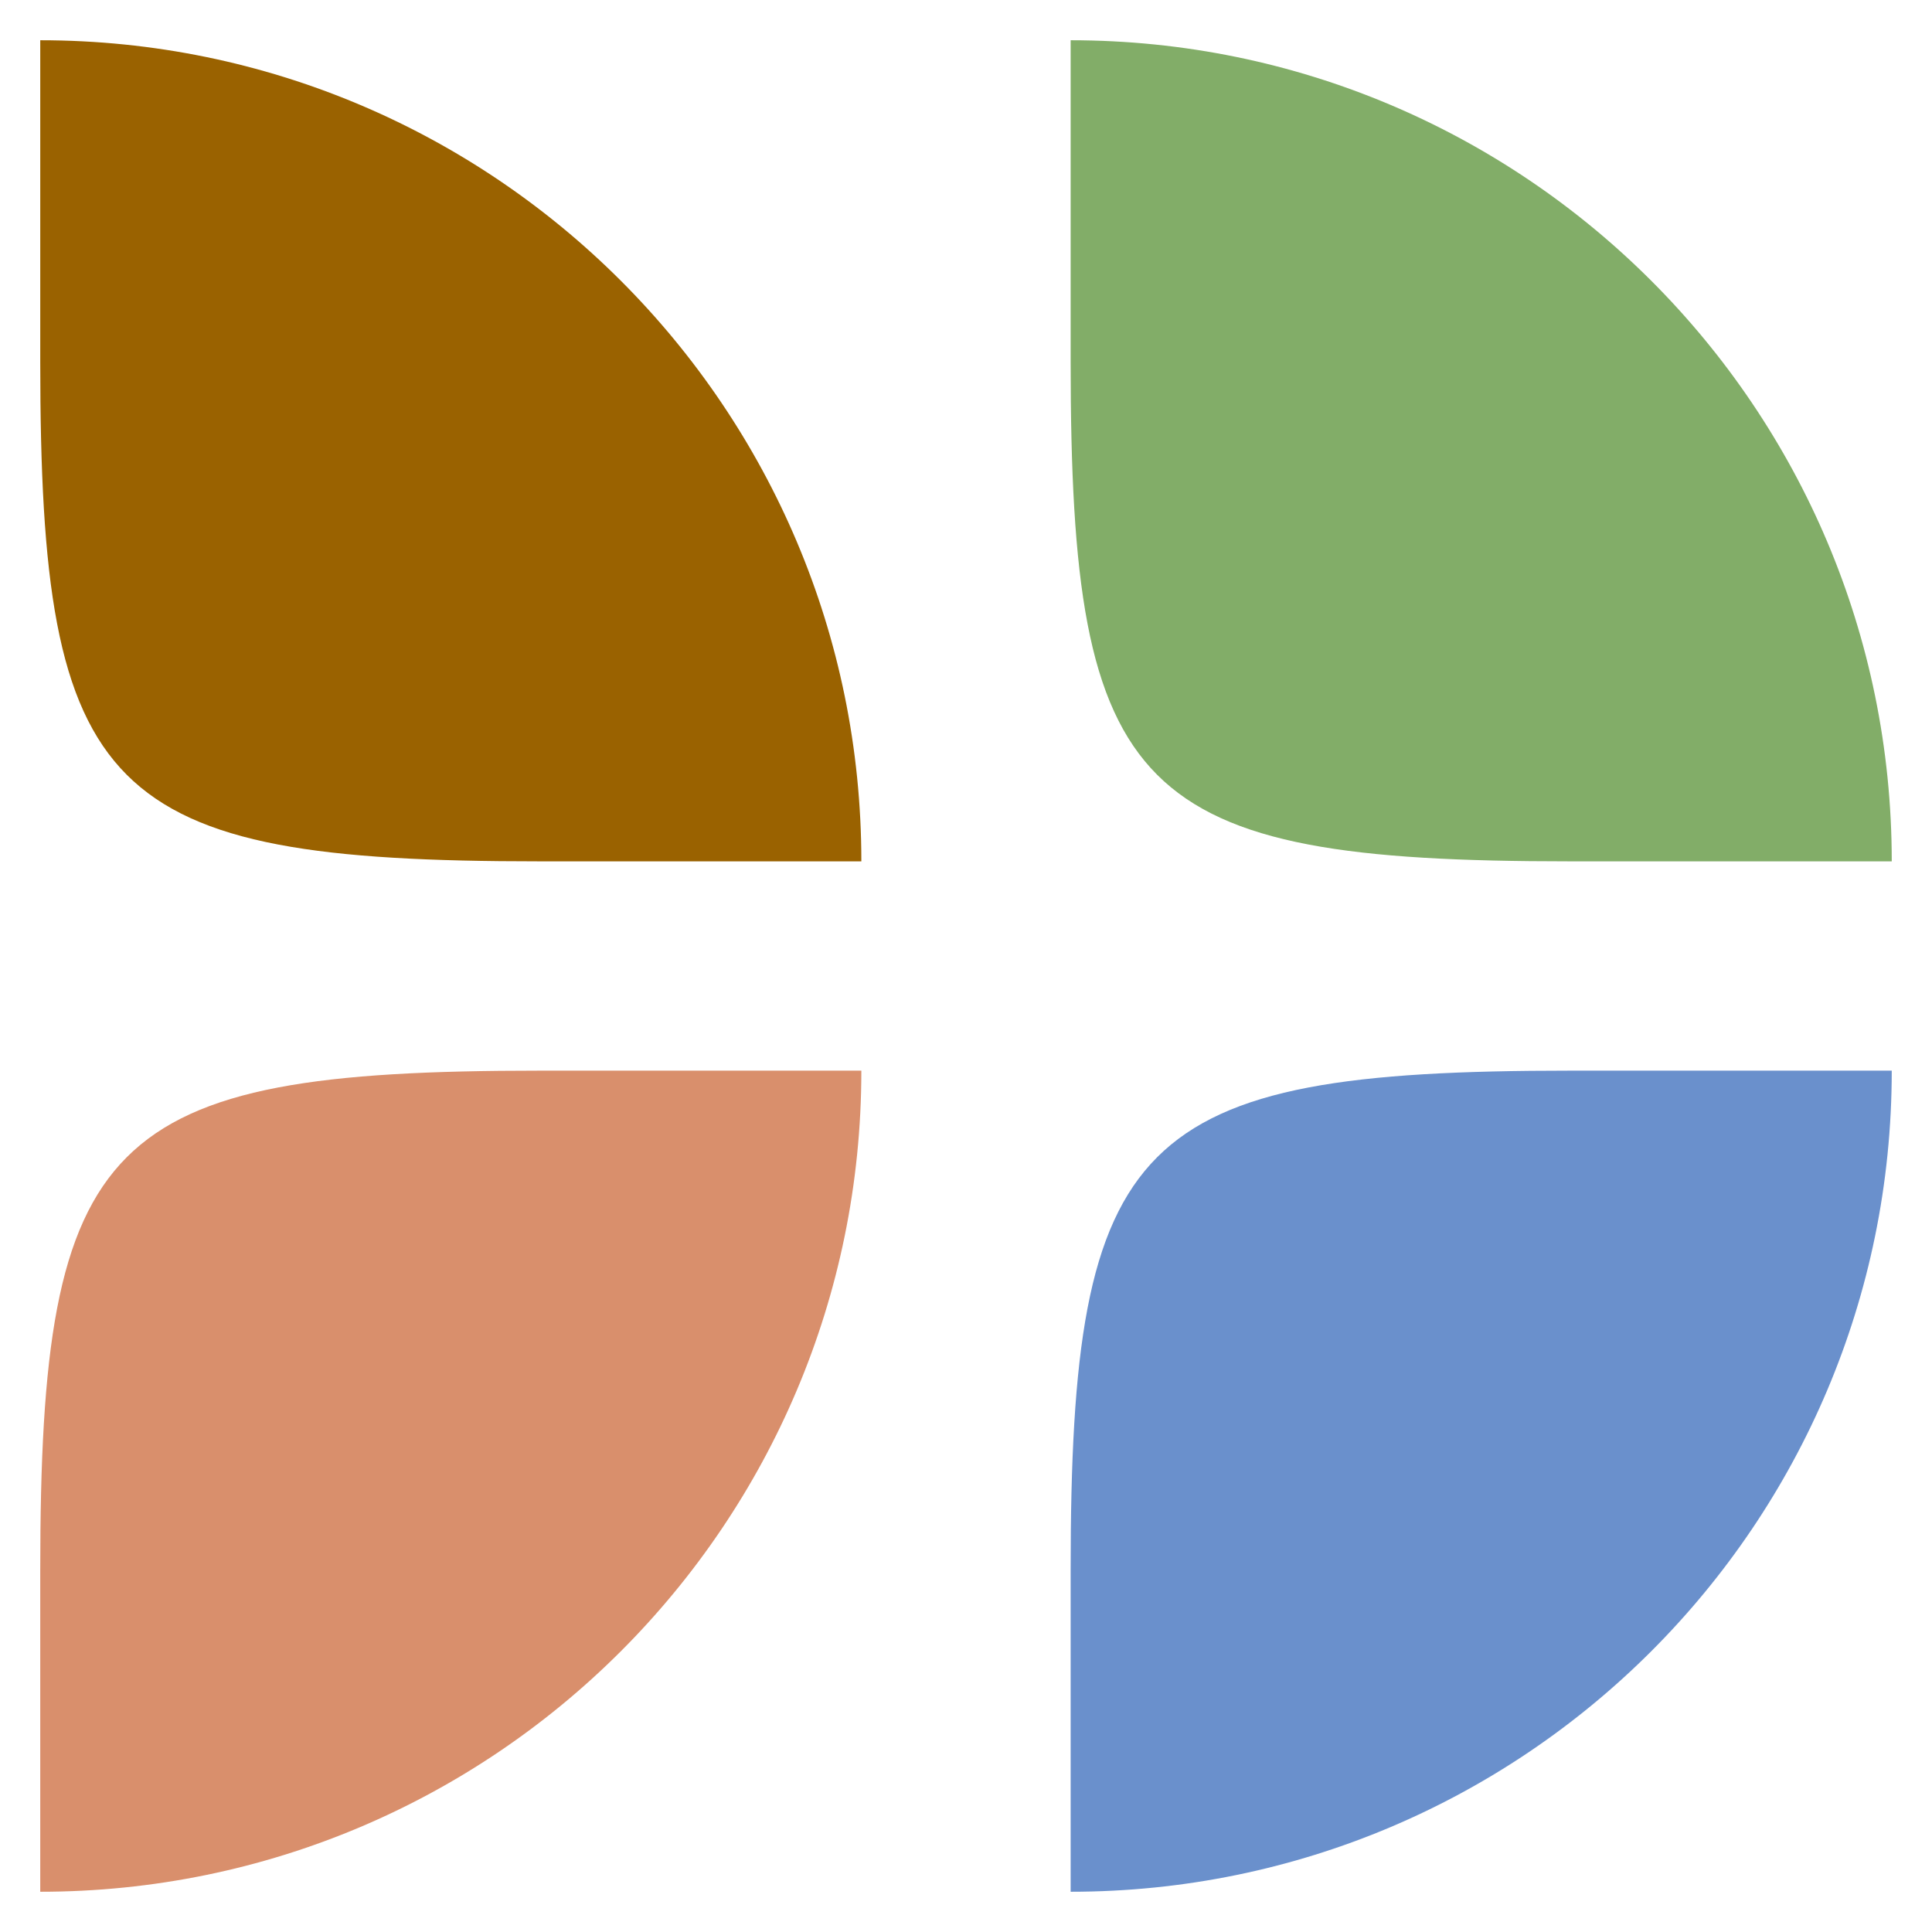
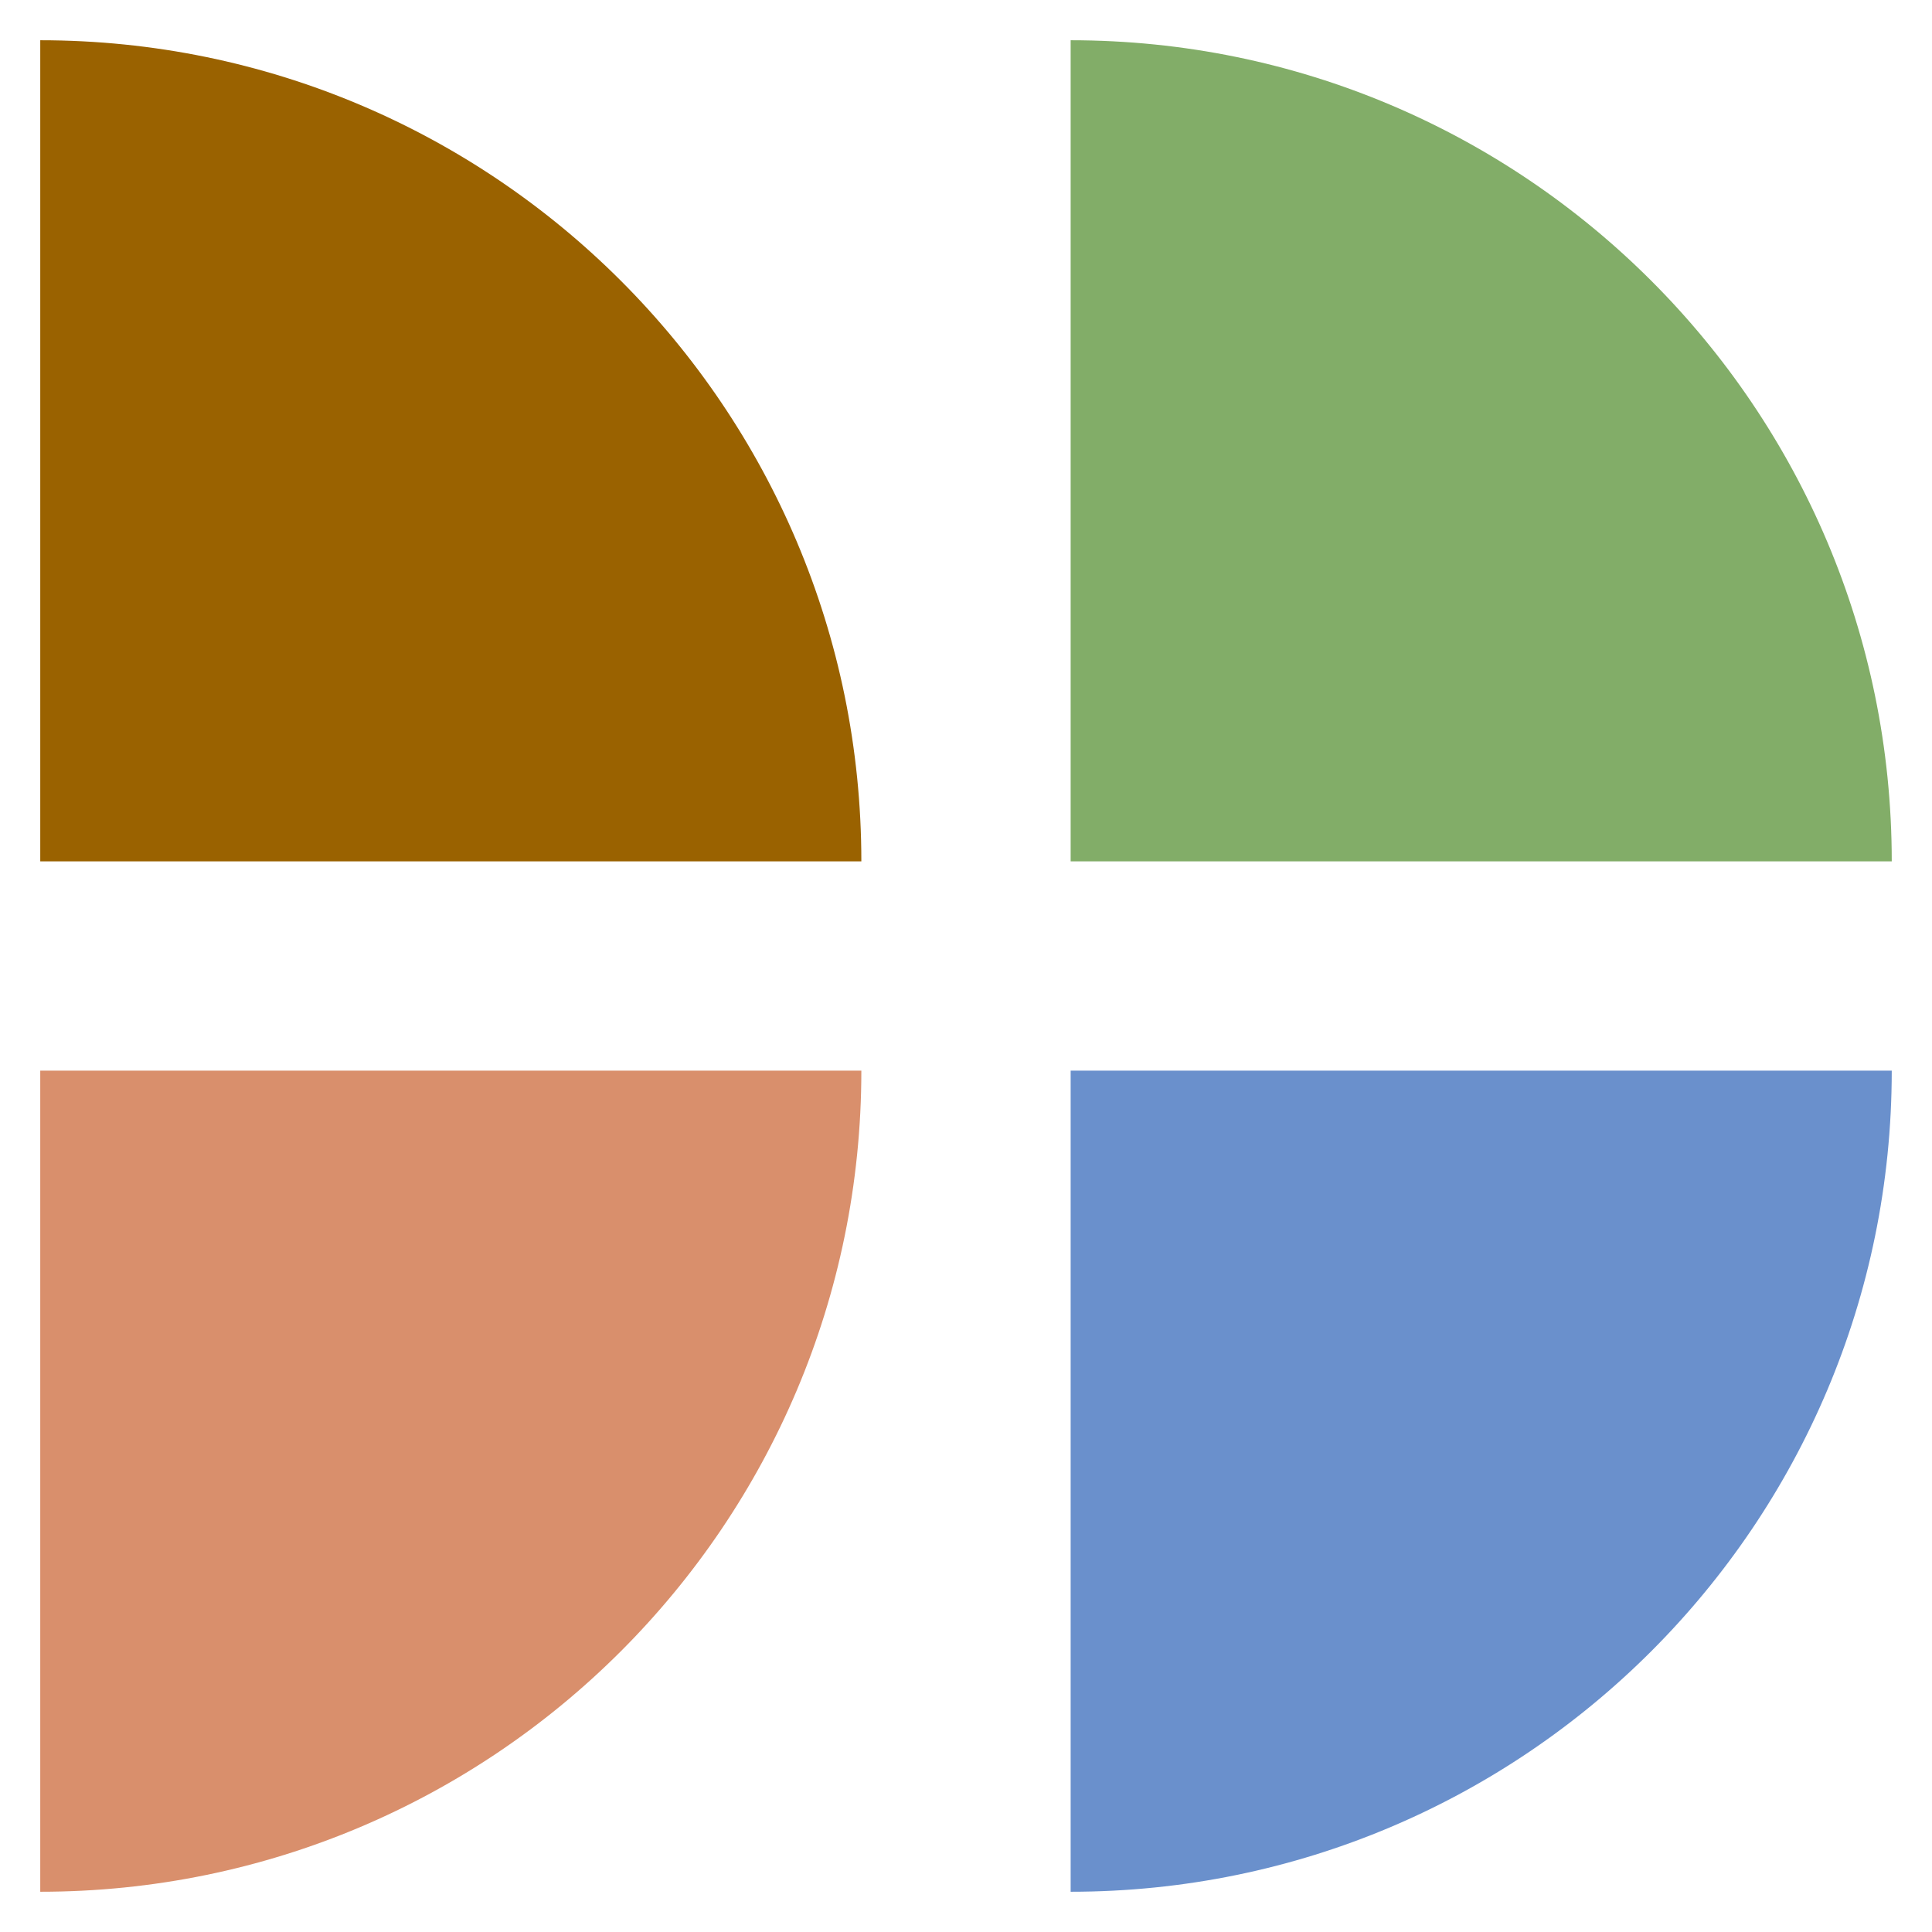
<svg xmlns="http://www.w3.org/2000/svg" viewBox="0 0 24 24">
  <style>.mk-tl{fill:#9a6200}.mk-bl{fill:#d98f6c}.mk-tr{fill:#82ad68}.mk-br{fill:#6a90cc}@media (prefers-color-scheme:dark){.mk-tl{fill:#e0a640}.mk-bl{fill:#eaa889}.mk-tr{fill:#9fcc86}.mk-br{fill:#8eb1ec}}</style>
-   <path class="mk-tl" d="M10.7 10.7A10.2 10.2 0 0 0 0.5 0.5L0.5 4.5C0.5 9.9 1.3 10.7 6.7 10.7Z" />
-   <path class="mk-bl" d="M0.5 23.5A10.2 10.2 0 0 0 10.7 13.3L6.7 13.3C1.3 13.3 0.5 14.1 0.5 19.5Z" />
-   <path class="mk-tr" d="M13.3 0.5A10.2 10.2 0 0 1 23.5 10.7L19.5 10.7C14.1 10.7 13.3 9.9 13.3 4.5Z" />
-   <path class="mk-br" d="M23.5 13.3A10.2 10.2 0 0 1 13.3 23.5L13.3 19.5C13.3 14.1 14.1 13.3 19.5 13.3Z" />
+   <path class="mk-tl" d="M10.7 10.7A10.2 10.2 0 0 0 0.5 0.5L0.5 10.7Z" />
+   <path class="mk-bl" d="M0.5 23.5A10.2 10.2 0 0 0 10.7 13.3L0.5 13.3Z" />
+   <path class="mk-tr" d="M13.3 0.5A10.2 10.2 0 0 1 23.5 10.7L13.3 10.7Z" />
+   <path class="mk-br" d="M23.5 13.3A10.2 10.2 0 0 1 13.3 23.5L13.3 13.3Z" />
</svg>
